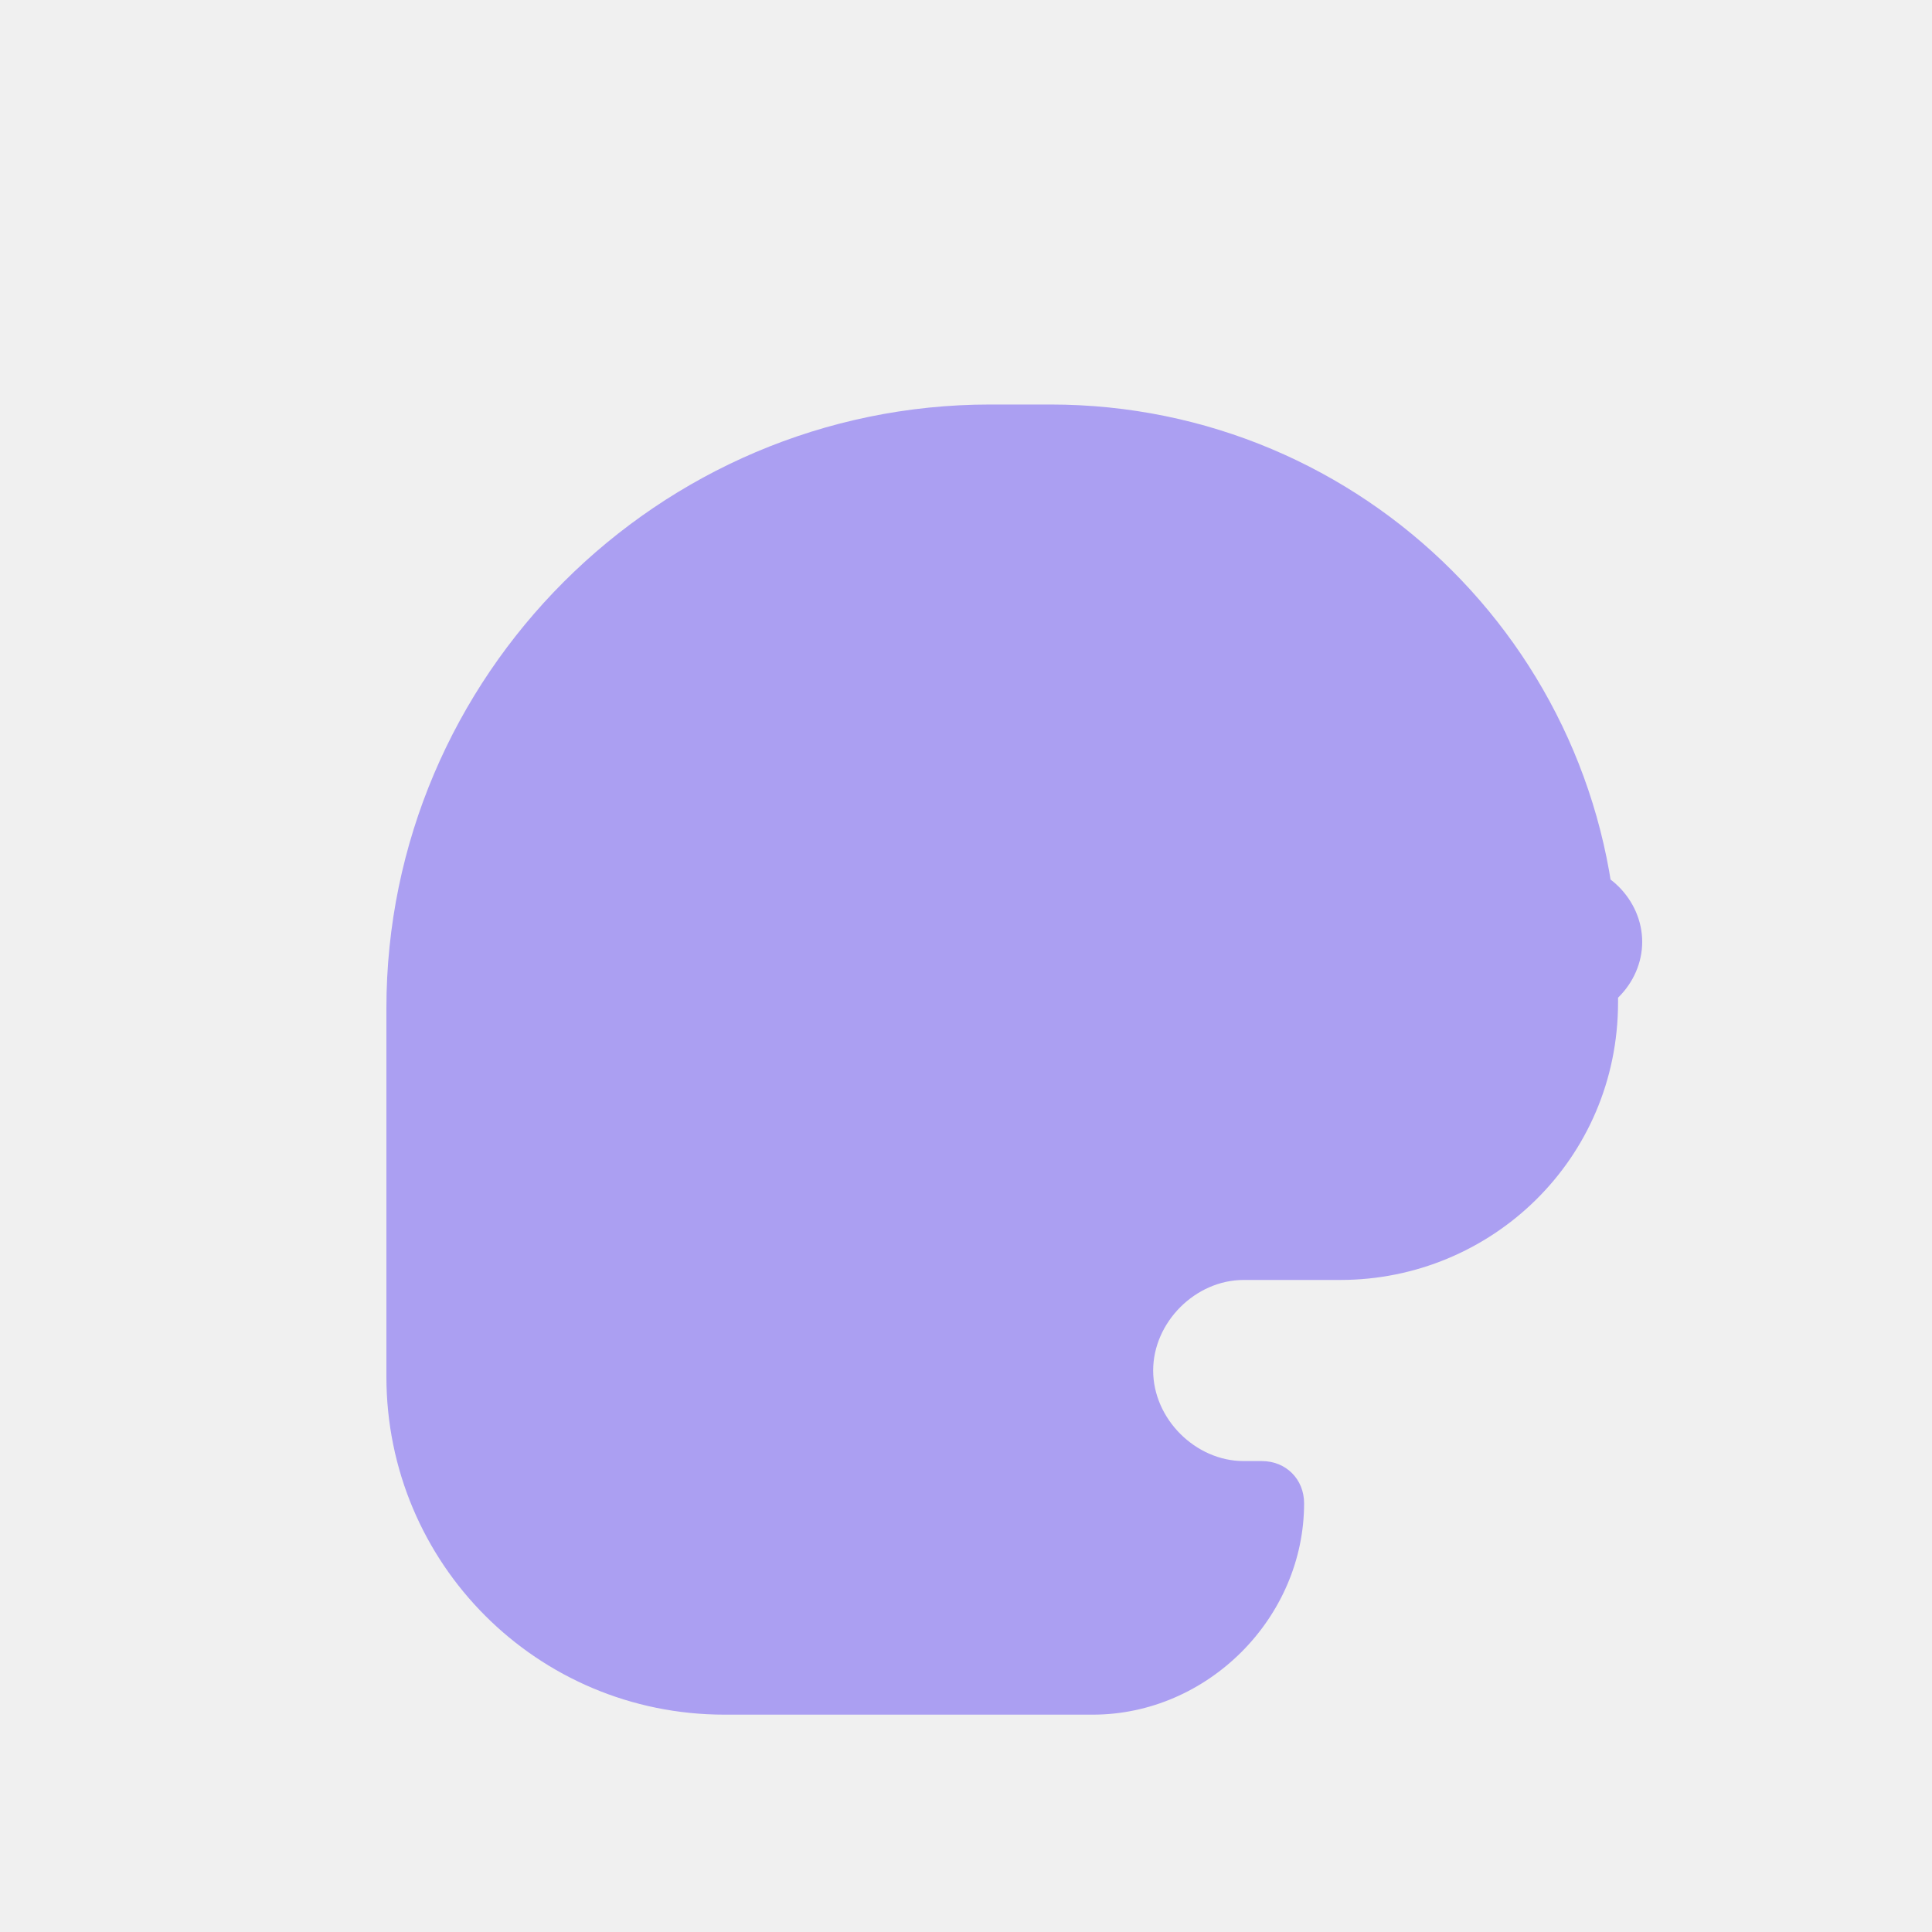
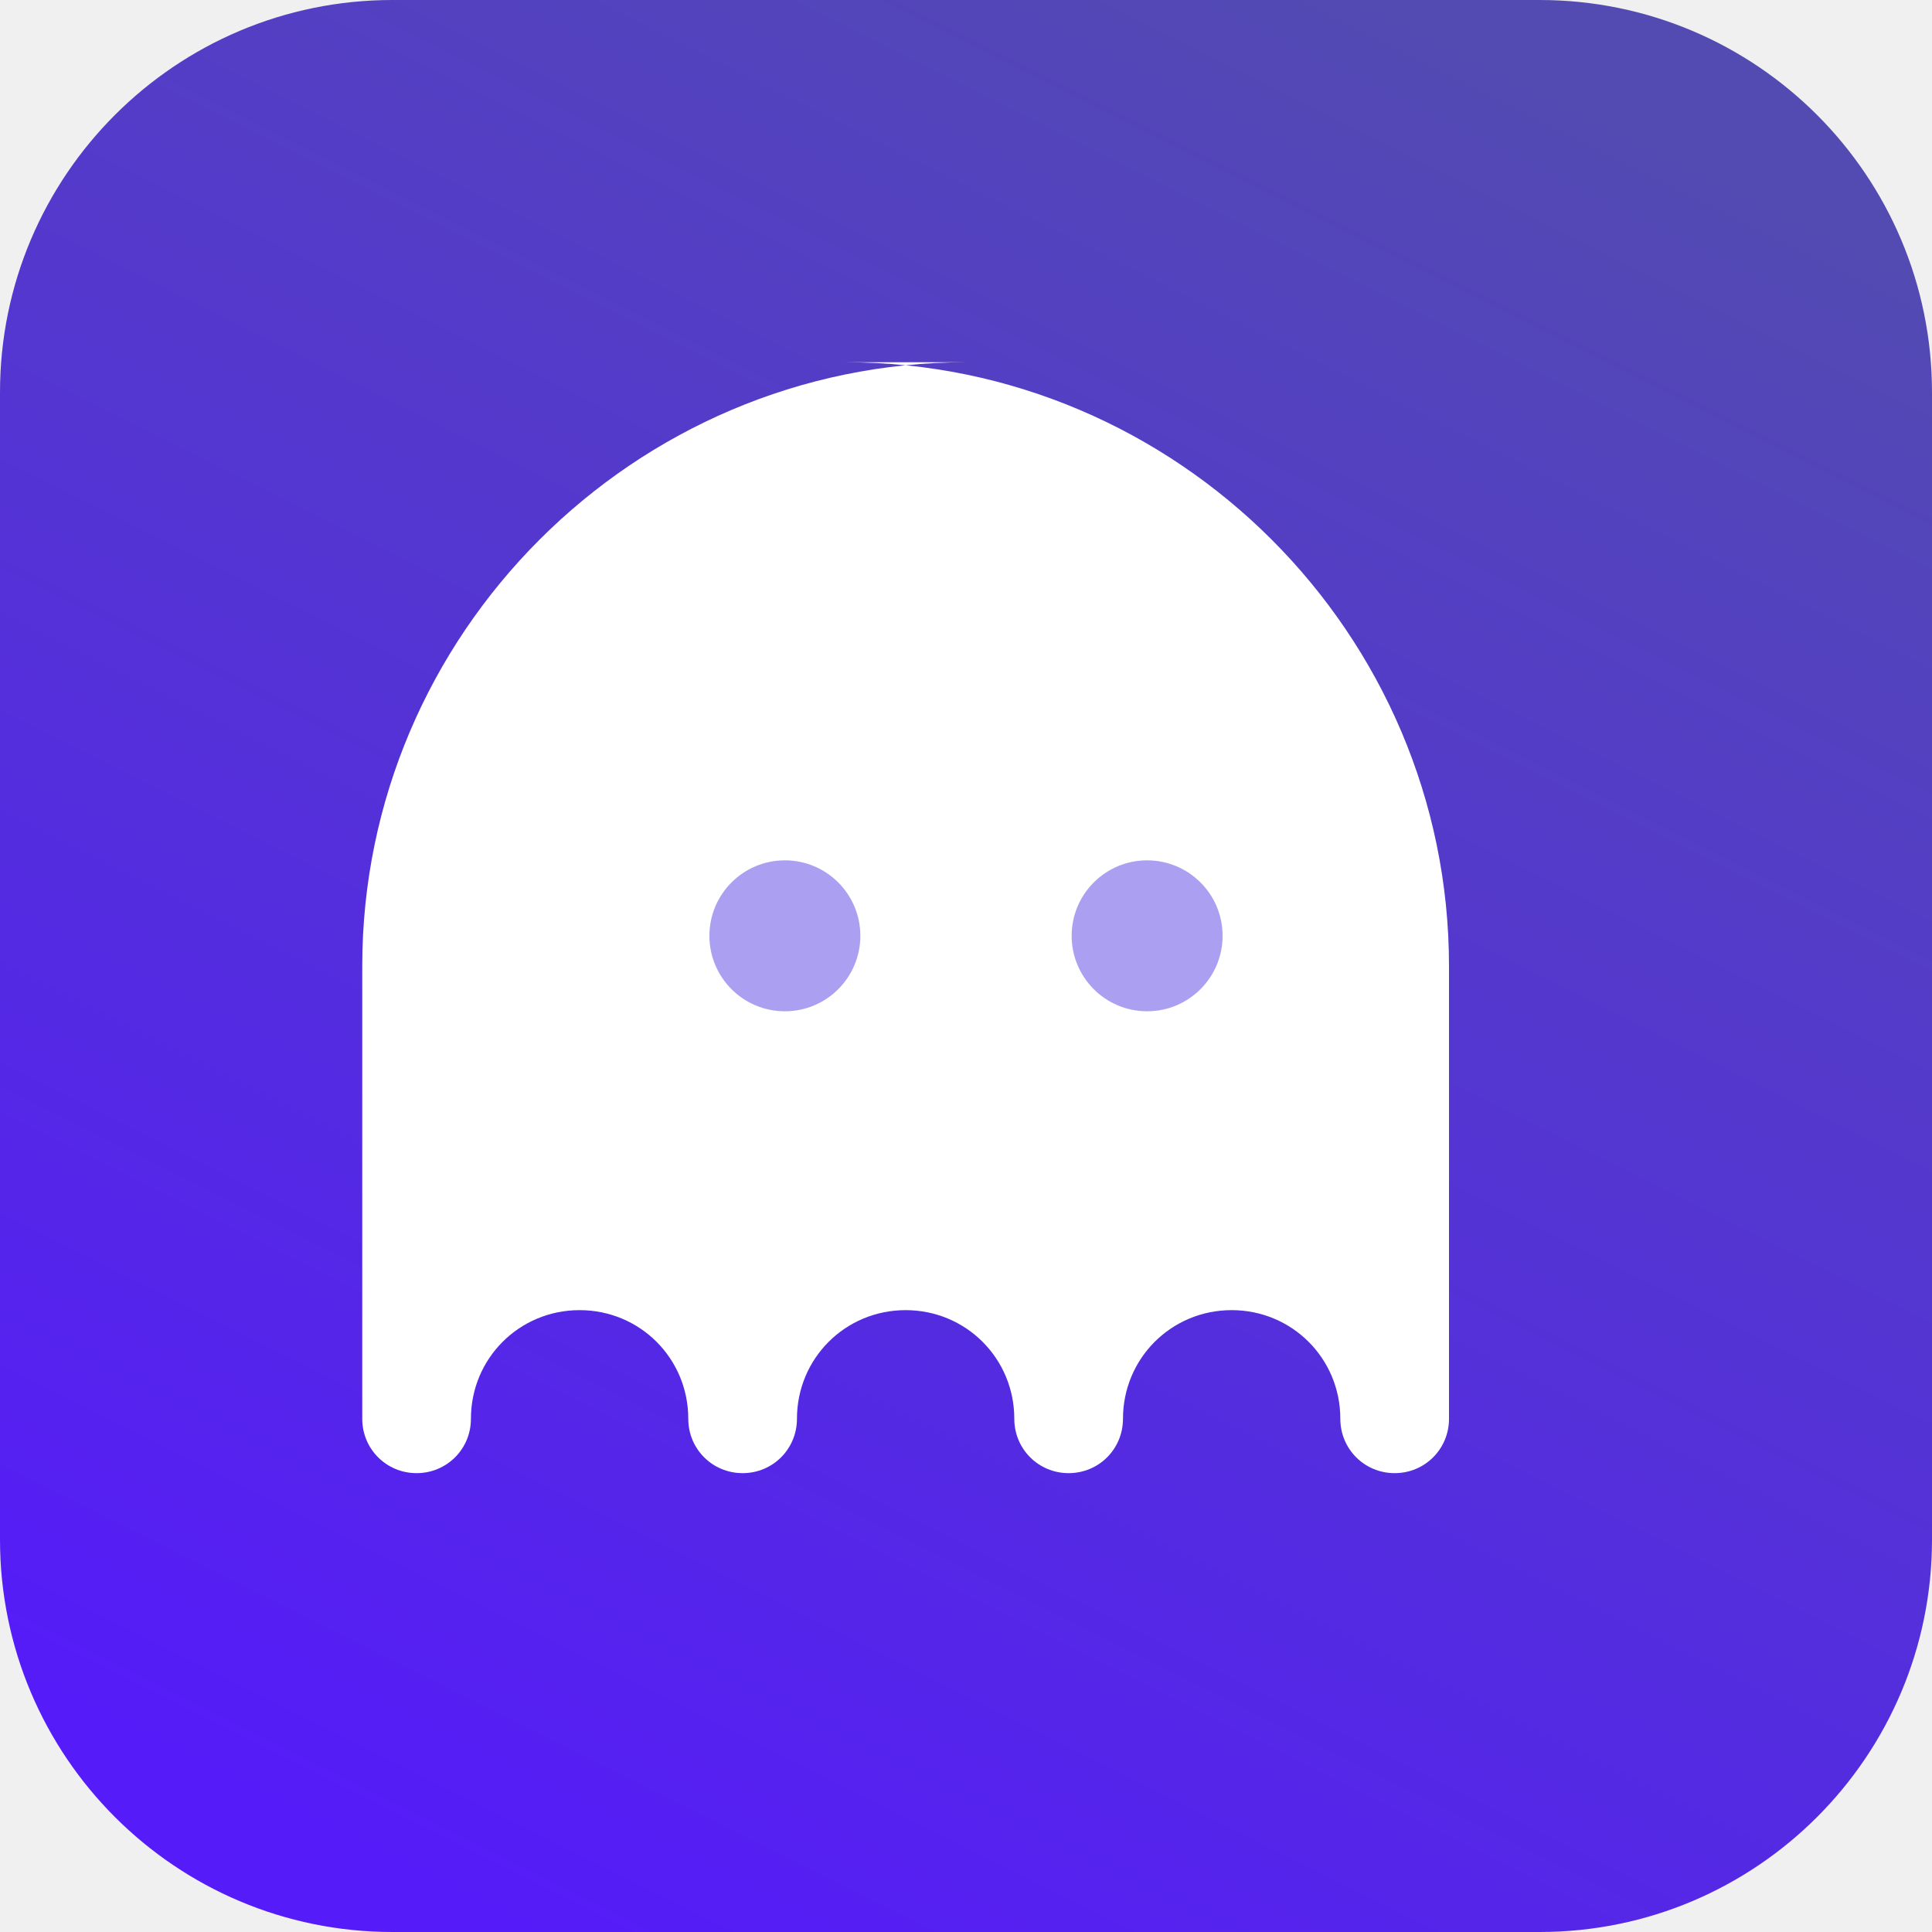
- <svg xmlns="http://www.w3.org/2000/svg" viewBox="0 0 32 32" fill="none">
-   <path d="M27.2 15.6c0 .7-.6 1.3-1.3 1.3s-1.3-.6-1.3-1.3.6-1.3 1.3-1.3 1.3.6 1.3 1.3zm-5 0c0 .7-.6 1.3-1.3 1.3s-1.3-.6-1.3-1.3.6-1.3 1.3-1.3 1.3.6 1.3 1.3zM6.4 16.7c0-5.5 4.5-10 10-10h1c5.2 0 9.4 4.2 9.4 9.4v.5c0 2.6-2.1 4.6-4.6 4.6h-1.6c-.8 0-1.5.7-1.5 1.5s.7 1.5 1.5 1.5h.3c.4 0 .7.3.7.7 0 1.9-1.6 3.5-3.5 3.5H12c-3.1 0-5.6-2.5-5.6-5.6v-6.1z" fill="#AB9FF2" />
+ <svg xmlns="http://www.w3.org/2000/svg" viewBox="0 0 128 128" fill="none">
+   <defs>
+     <linearGradient id="pbg" x1="96" y1="0" x2="32" y2="128" gradientUnits="userSpaceOnUse">
+       <stop stop-color="#534BB1" />
+       <stop offset="1" stop-color="#551BF9" />
+     </linearGradient>
+   </defs>
+   <rect width="128" height="128" rx="26" fill="url(#pbg)" />
+   <path d="M64 24c-22 0-40 18-40 40v30c0 2 1.6 3.6 3.6 3.6s3.6-1.6 3.6-3.6c0-4 3.2-7.2 7.2-7.2s7.2 3.2 7.2 7.2c0 2 1.6 3.6 3.6 3.6s3.6-1.6 3.6-3.6c0-4 3.2-7.2 7.2-7.2s7.2 3.2 7.2 7.2c0 2 1.6 3.6 3.6 3.6s3.6-1.6 3.6-3.6c0-4 3.2-7.2 7.2-7.2s7.2 3.2 7.2 7.2c0 2 1.6 3.6 3.6 3.6s3.6-1.6 3.6-3.6V64c0-22-18-40-40-40Z" fill="#fff" />
+   <circle cx="52" cy="62" r="5" fill="#AB9FF2" />
+   <circle cx="76" cy="62" r="5" fill="#AB9FF2" />
</svg>
